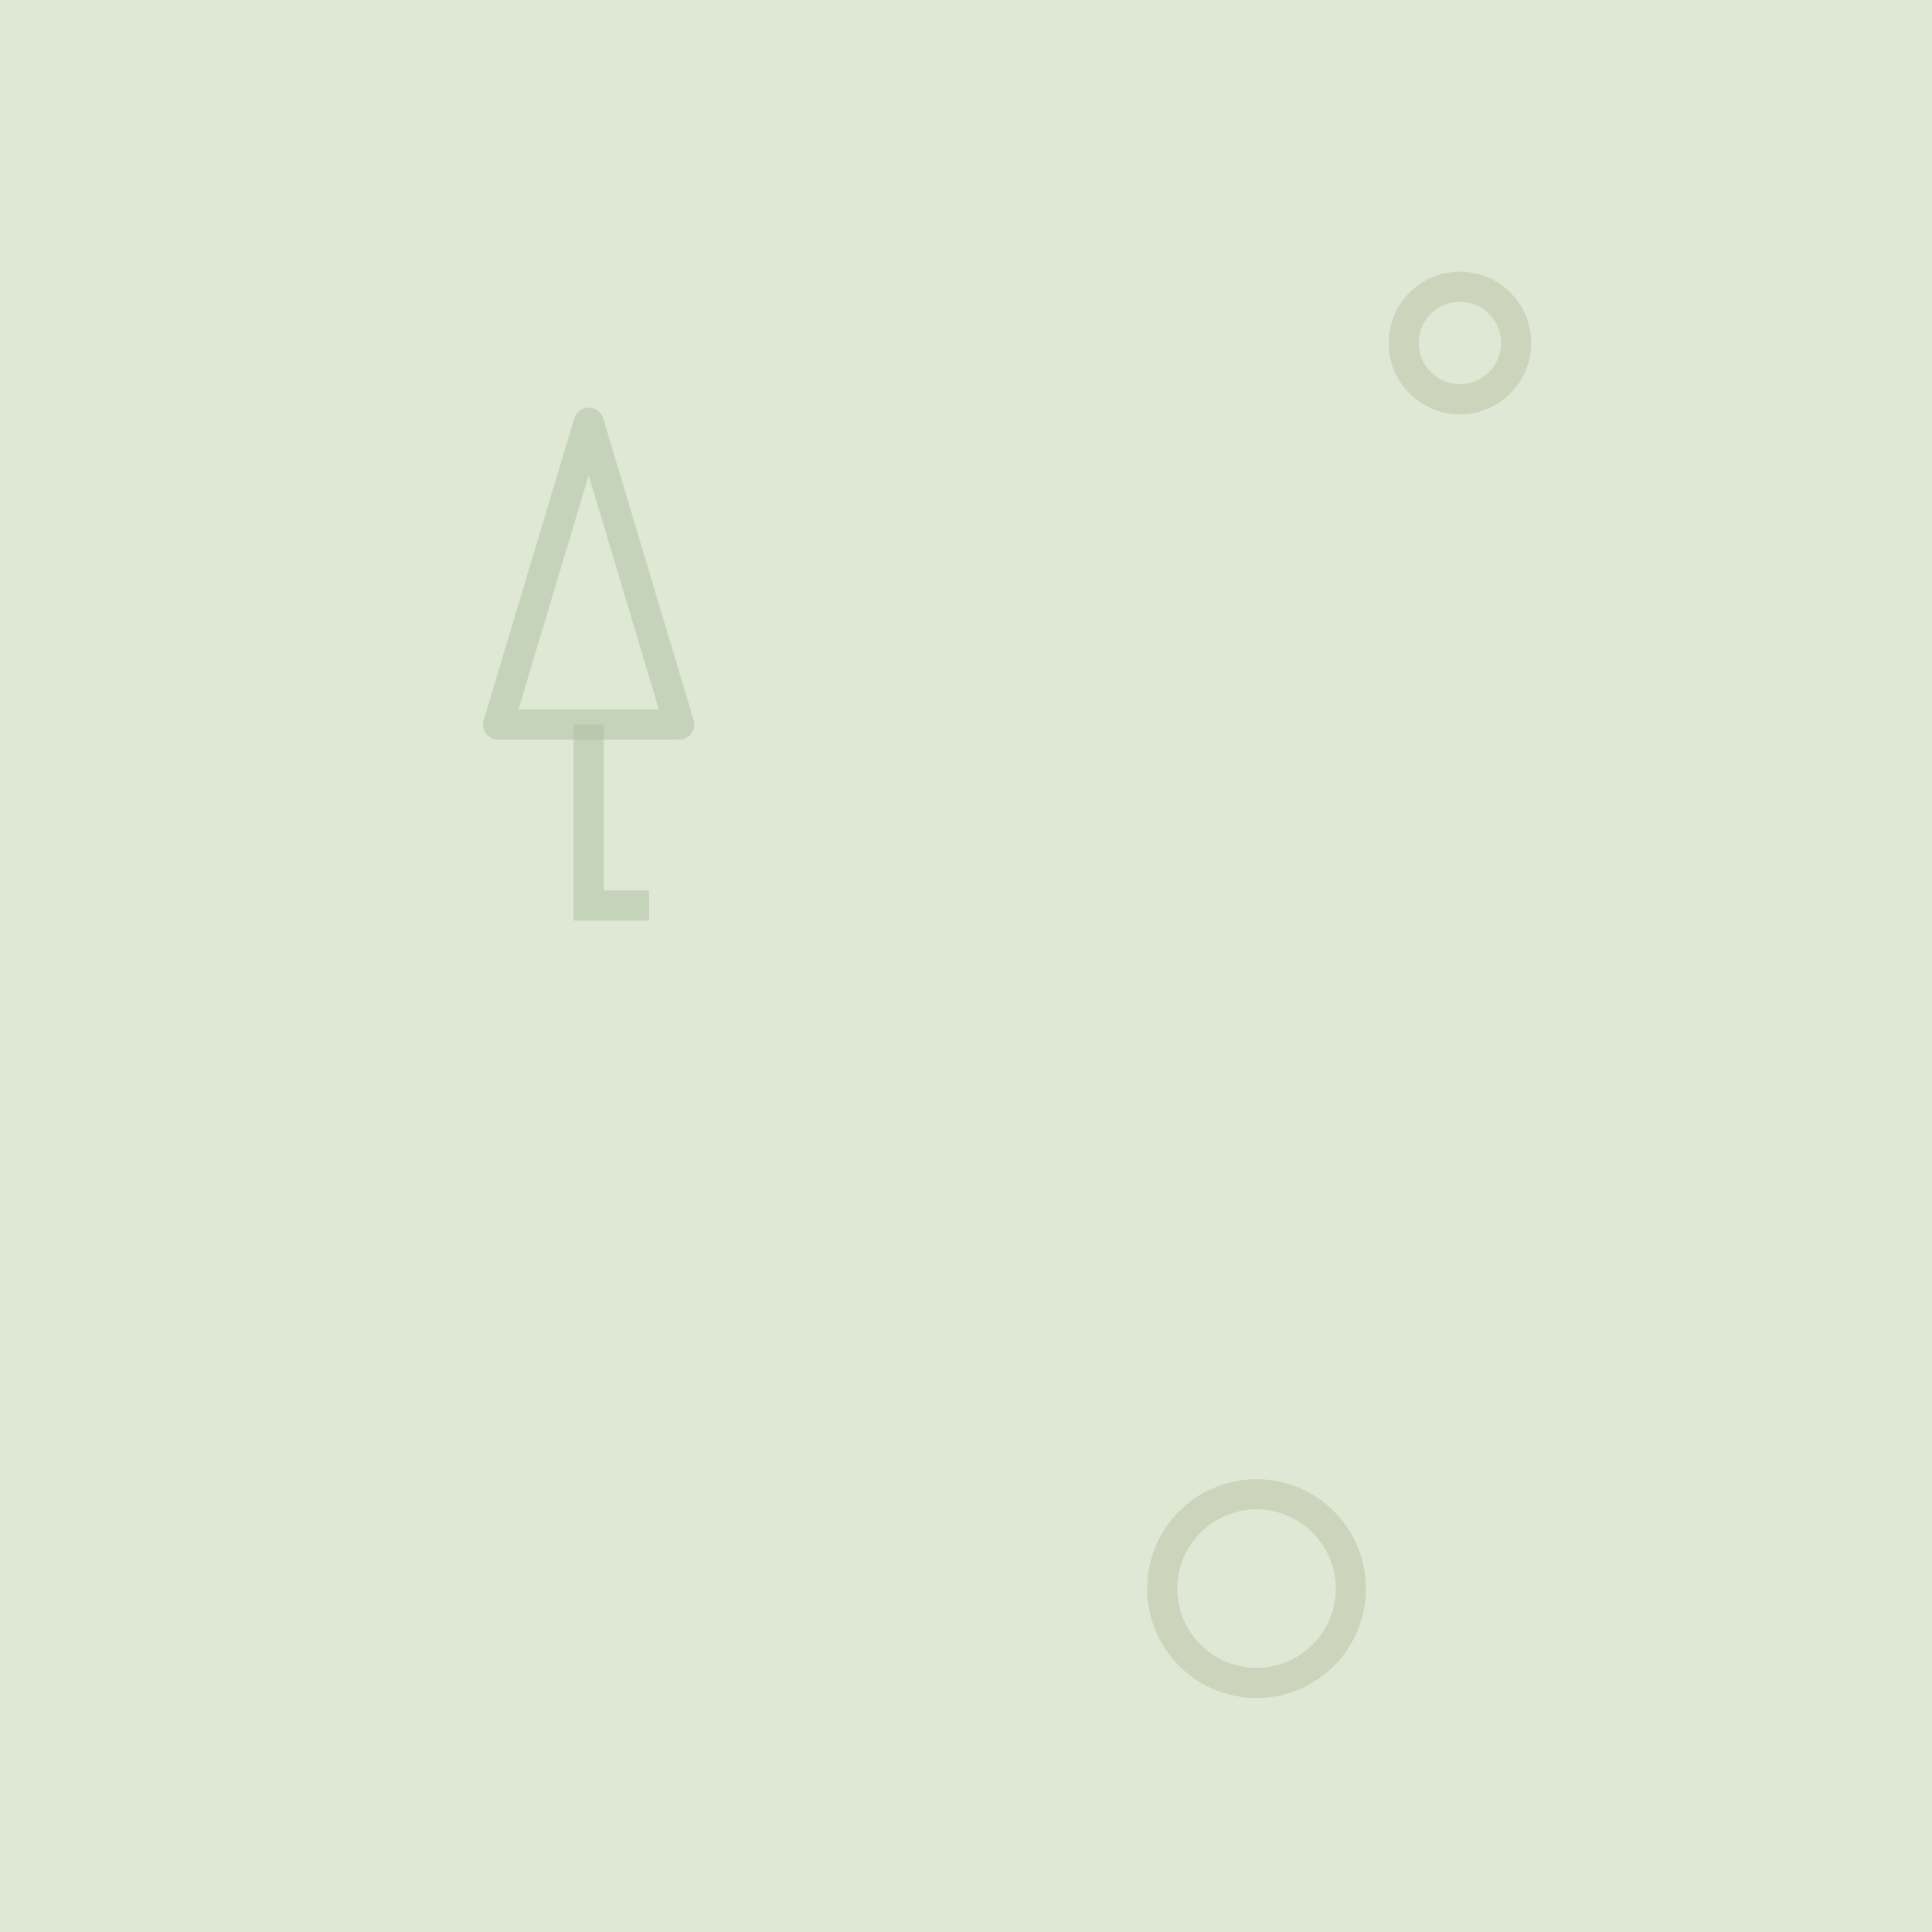
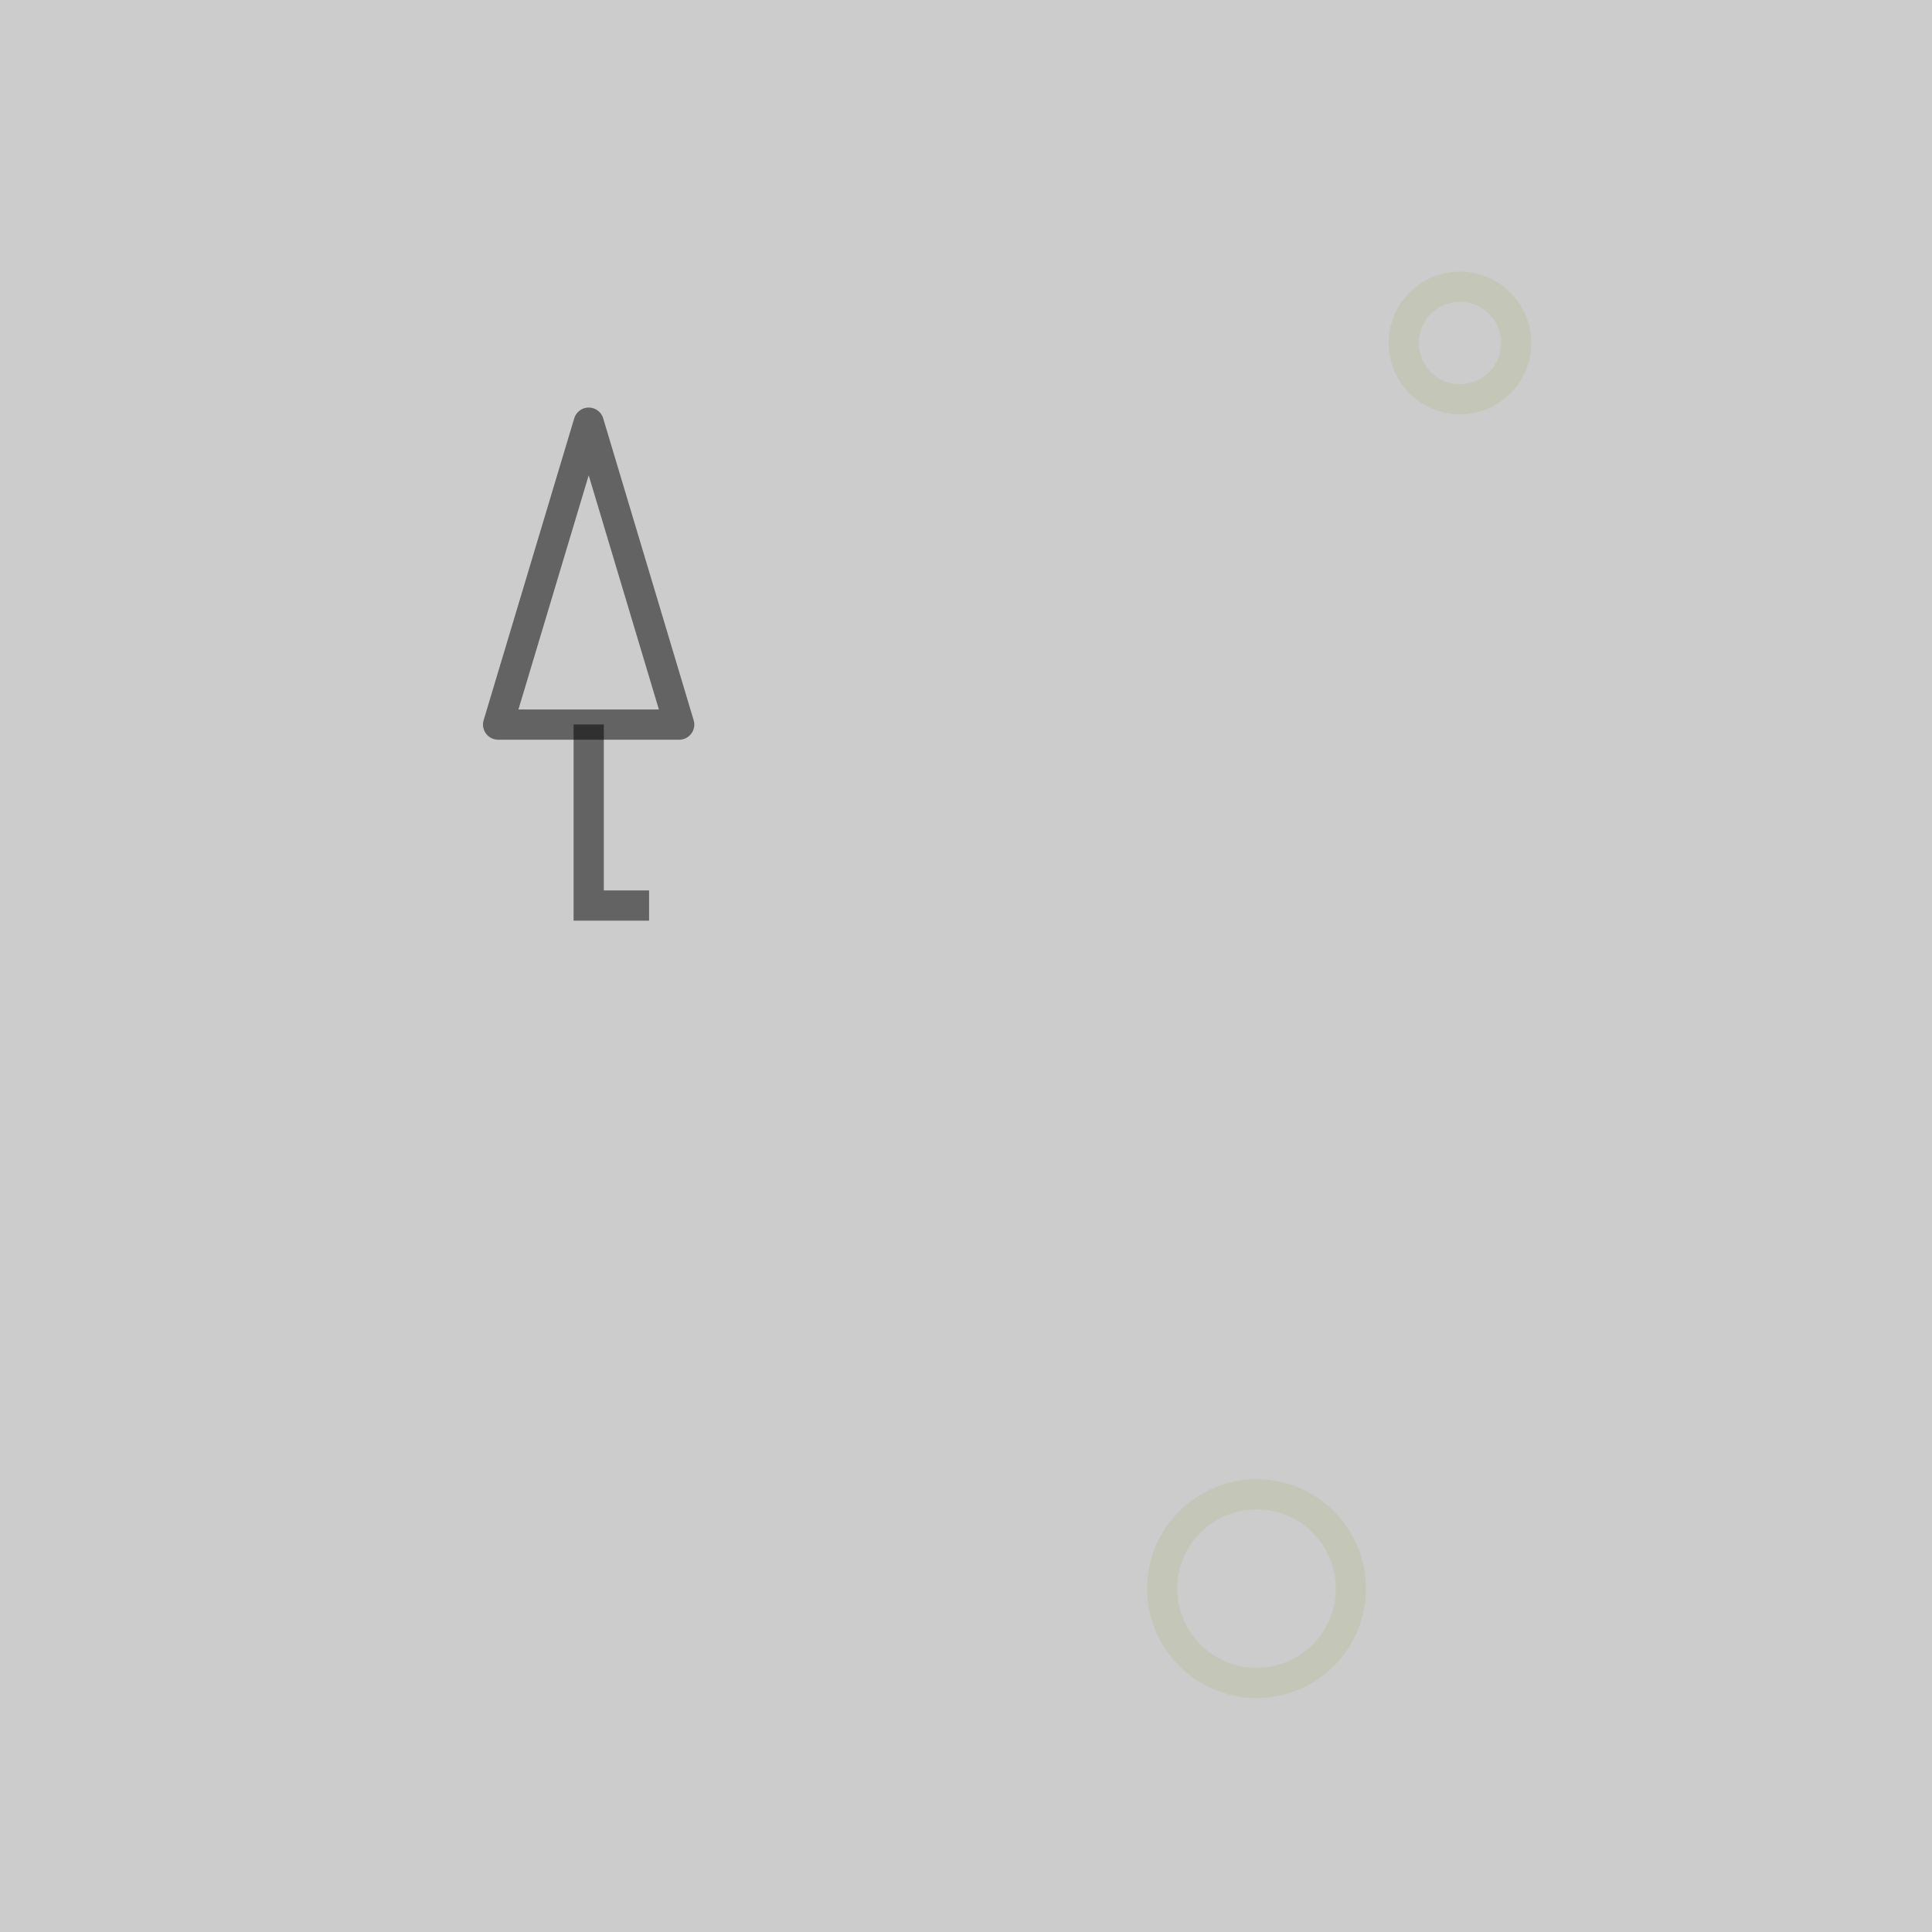
<svg xmlns="http://www.w3.org/2000/svg" width="64" height="64" viewBox="0 0 16.933 16.933" version="1.1" id="svg1">
  <defs id="defs1" />
-   <rect style="opacity:1;fill:#dfe8d5;fill-opacity:1;stroke-width:0.529;stroke-linecap:round;paint-order:stroke markers fill" id="rect1-9" width="16.933" height="16.933" x="-1.9709269e-06" y="0" />
-   <g id="g2-6" transform="translate(-0.1322894,-6.085418)" style="stroke:#b1bfa3;stroke-opacity:0.512">
-     <path style="fill:none;stroke:#b1bfa3;stroke-width:0.265px;stroke-linecap:butt;stroke-linejoin:round;stroke-opacity:0.512" d="m 5.292,9.79 -0.794,2.646 h 1.587 z" id="path2-5" />
-     <path style="fill:none;stroke:#b1bfa3;stroke-width:0.265px;stroke-linecap:butt;stroke-linejoin:miter;stroke-opacity:0.512" d="m 5.292,12.435 v 1.587 h 0.529" id="path3-3" />
+   <rect style="opacity:1;fill:#cccccc;fill-opacity:1;stroke-width:0.529;stroke-linecap:round;paint-order:stroke markers fill" id="rect1-9" width="16.933" height="16.933" x="-1.9709269e-06" y="0" />
+   <g id="g2-6" transform="translate(-0.1322894,-6.085418)" style="stroke:#000000;stroke-opacity:0.512">
+     <path style="fill:none;stroke:#000000;stroke-width:0.265px;stroke-linecap:butt;stroke-linejoin:round;stroke-opacity:0.512" d="m 5.292,9.79 -0.794,2.646 h 1.587 z" id="path2-5" />
+     <path style="fill:none;stroke:#000000;stroke-width:0.265px;stroke-linecap:butt;stroke-linejoin:miter;stroke-opacity:0.512" d="m 5.292,12.435 v 1.587 h 0.529" id="path3-3" />
  </g>
  <g id="g2" transform="matrix(0.5708901,0,0,0.5708901,7.088495,8.488432)" style="stroke:#bcc1a6;stroke-width:0.463;stroke-dasharray:none;stroke-opacity:0.504">
    <ellipse style="fill:none;fill-opacity:1;stroke:#bcc1a6;stroke-width:0.463;stroke-linecap:round;stroke-dasharray:none;stroke-opacity:0.504;paint-order:stroke markers fill" id="path9" cx="6.874" cy="9.52" rx="1.448" ry="1.448" />
  </g>
  <g id="g3-3" transform="matrix(0.620584,0,0,0.620584,11.64634,1.364168)" style="stroke:#bcc1a6;stroke-width:0.426;stroke-dasharray:none;stroke-opacity:0.504">
    <circle style="fill:none;fill-opacity:1;stroke:#bcc1a6;stroke-width:0.426;stroke-linecap:round;stroke-dasharray:none;stroke-opacity:0.504;paint-order:stroke markers fill" id="path10-1-5" cx="1.852" cy="2.646" r="0.794" />
  </g>
</svg>
